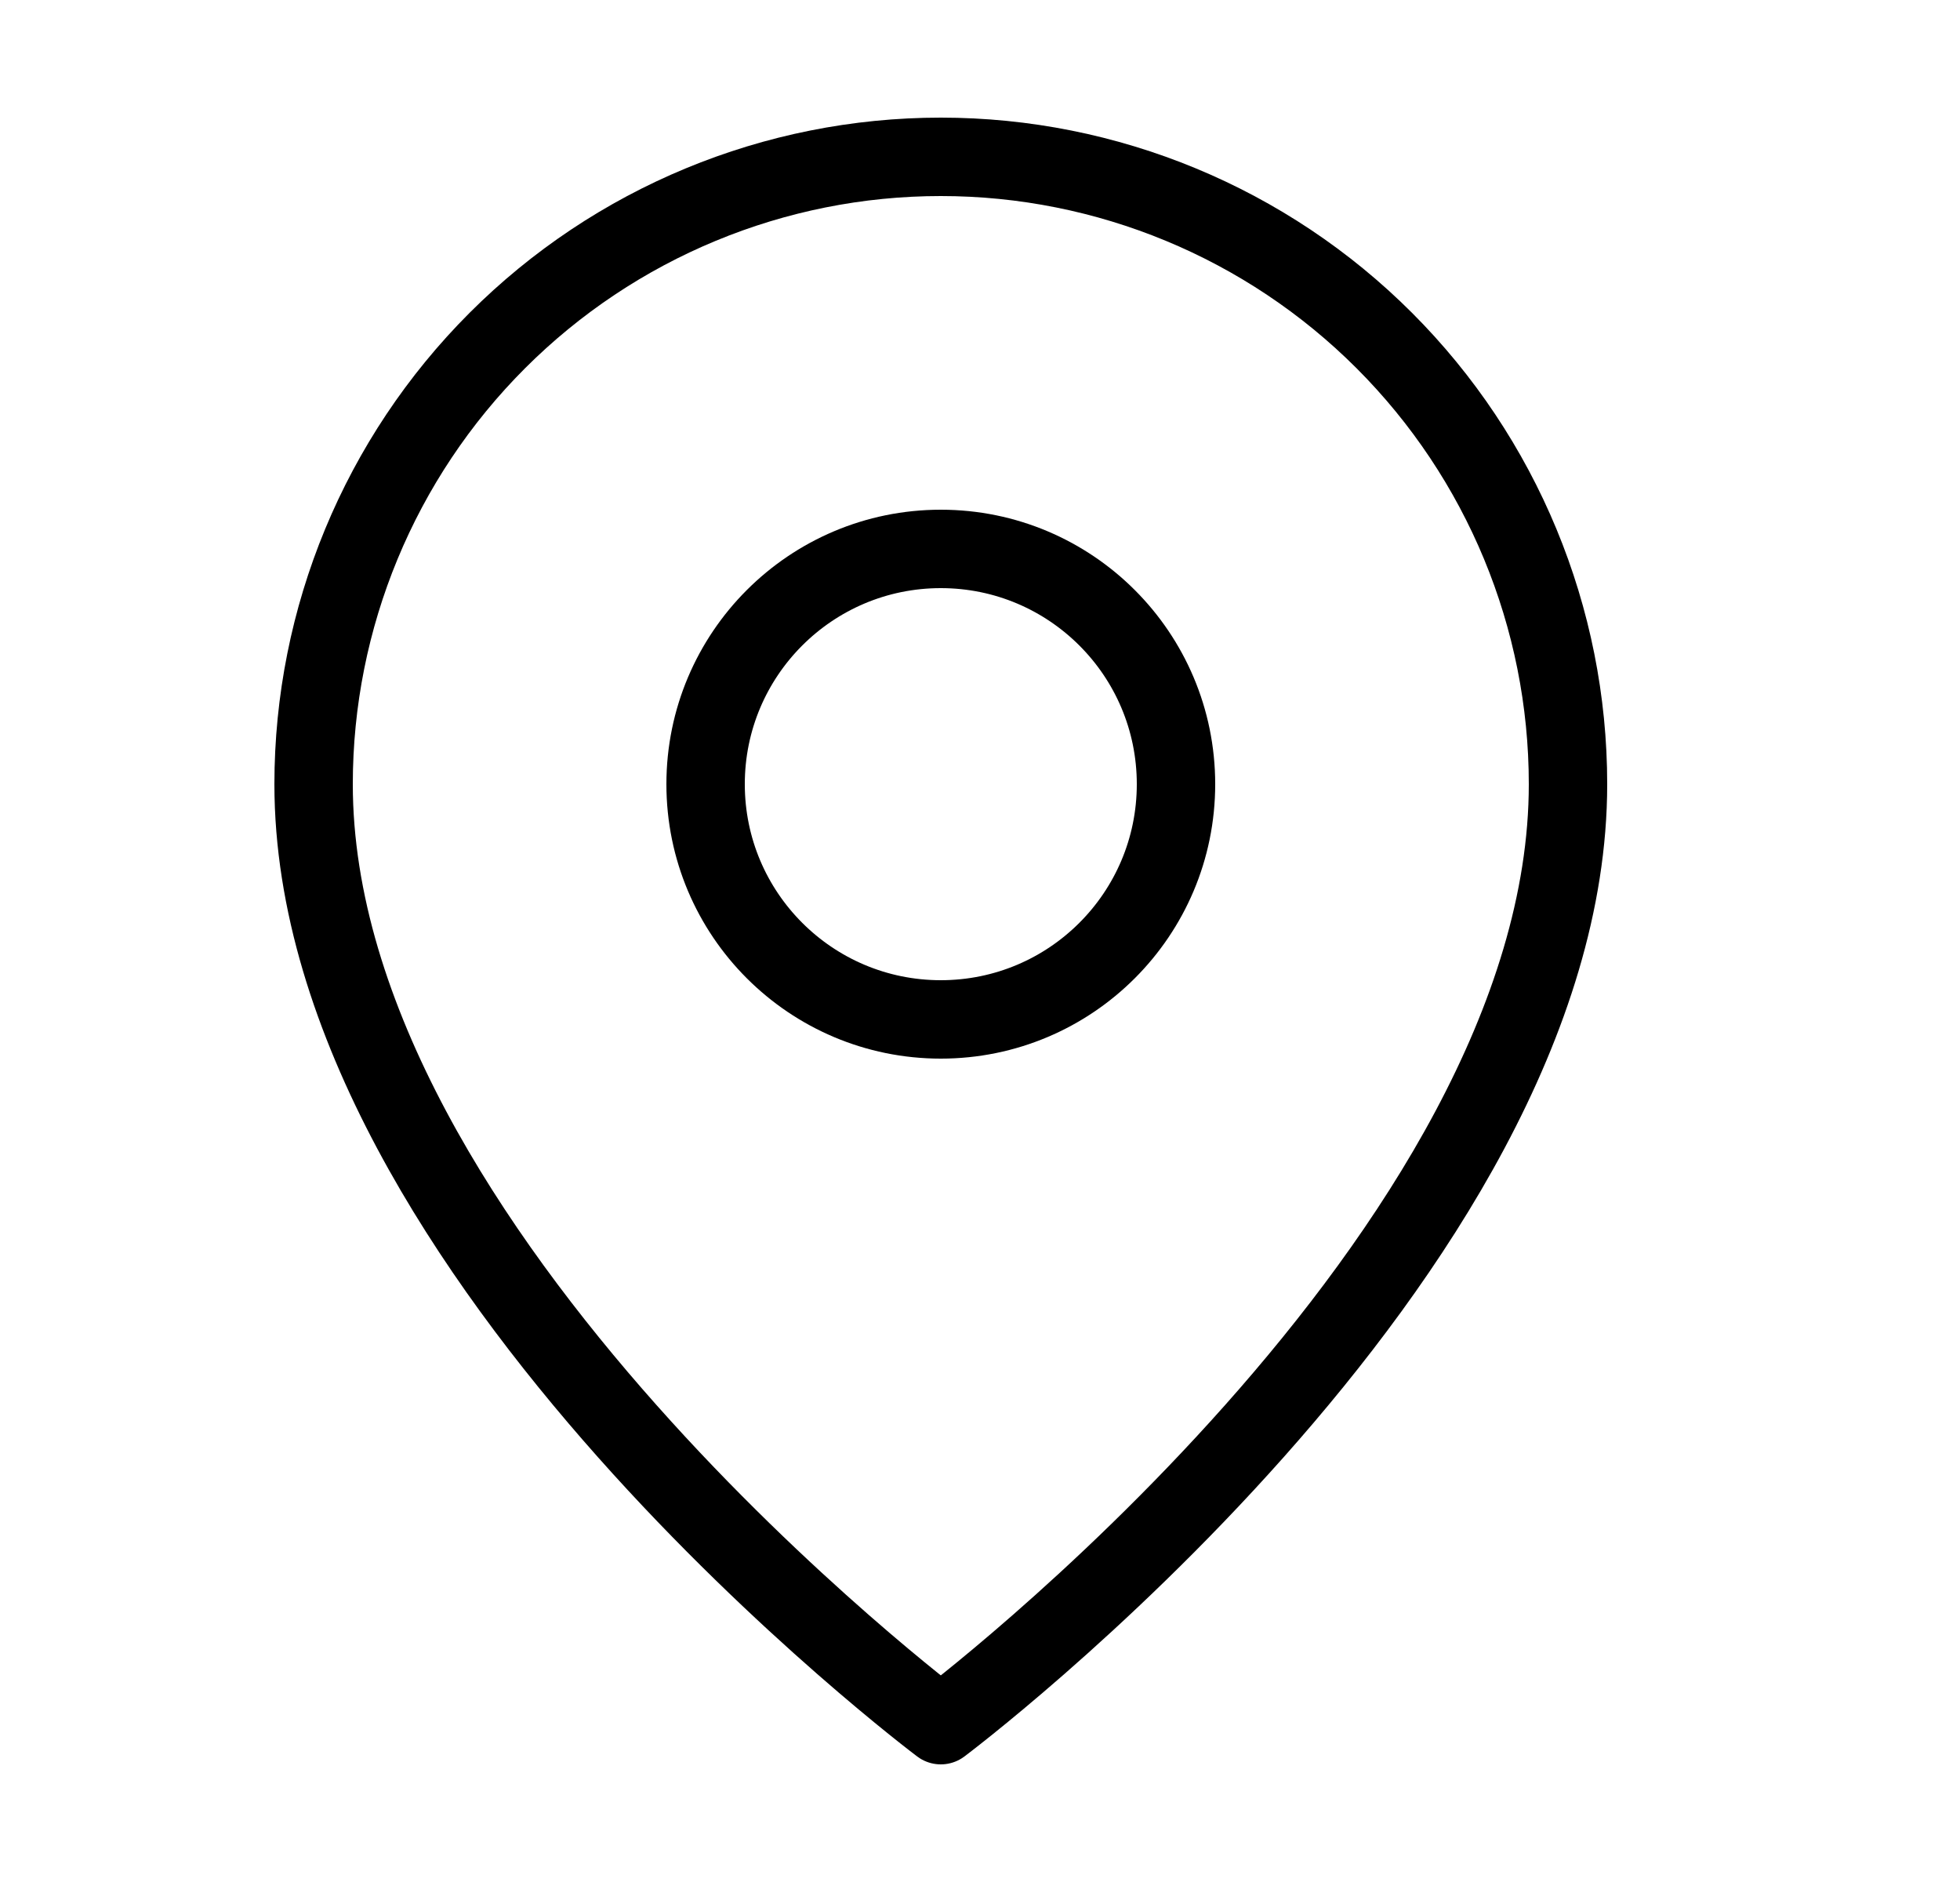
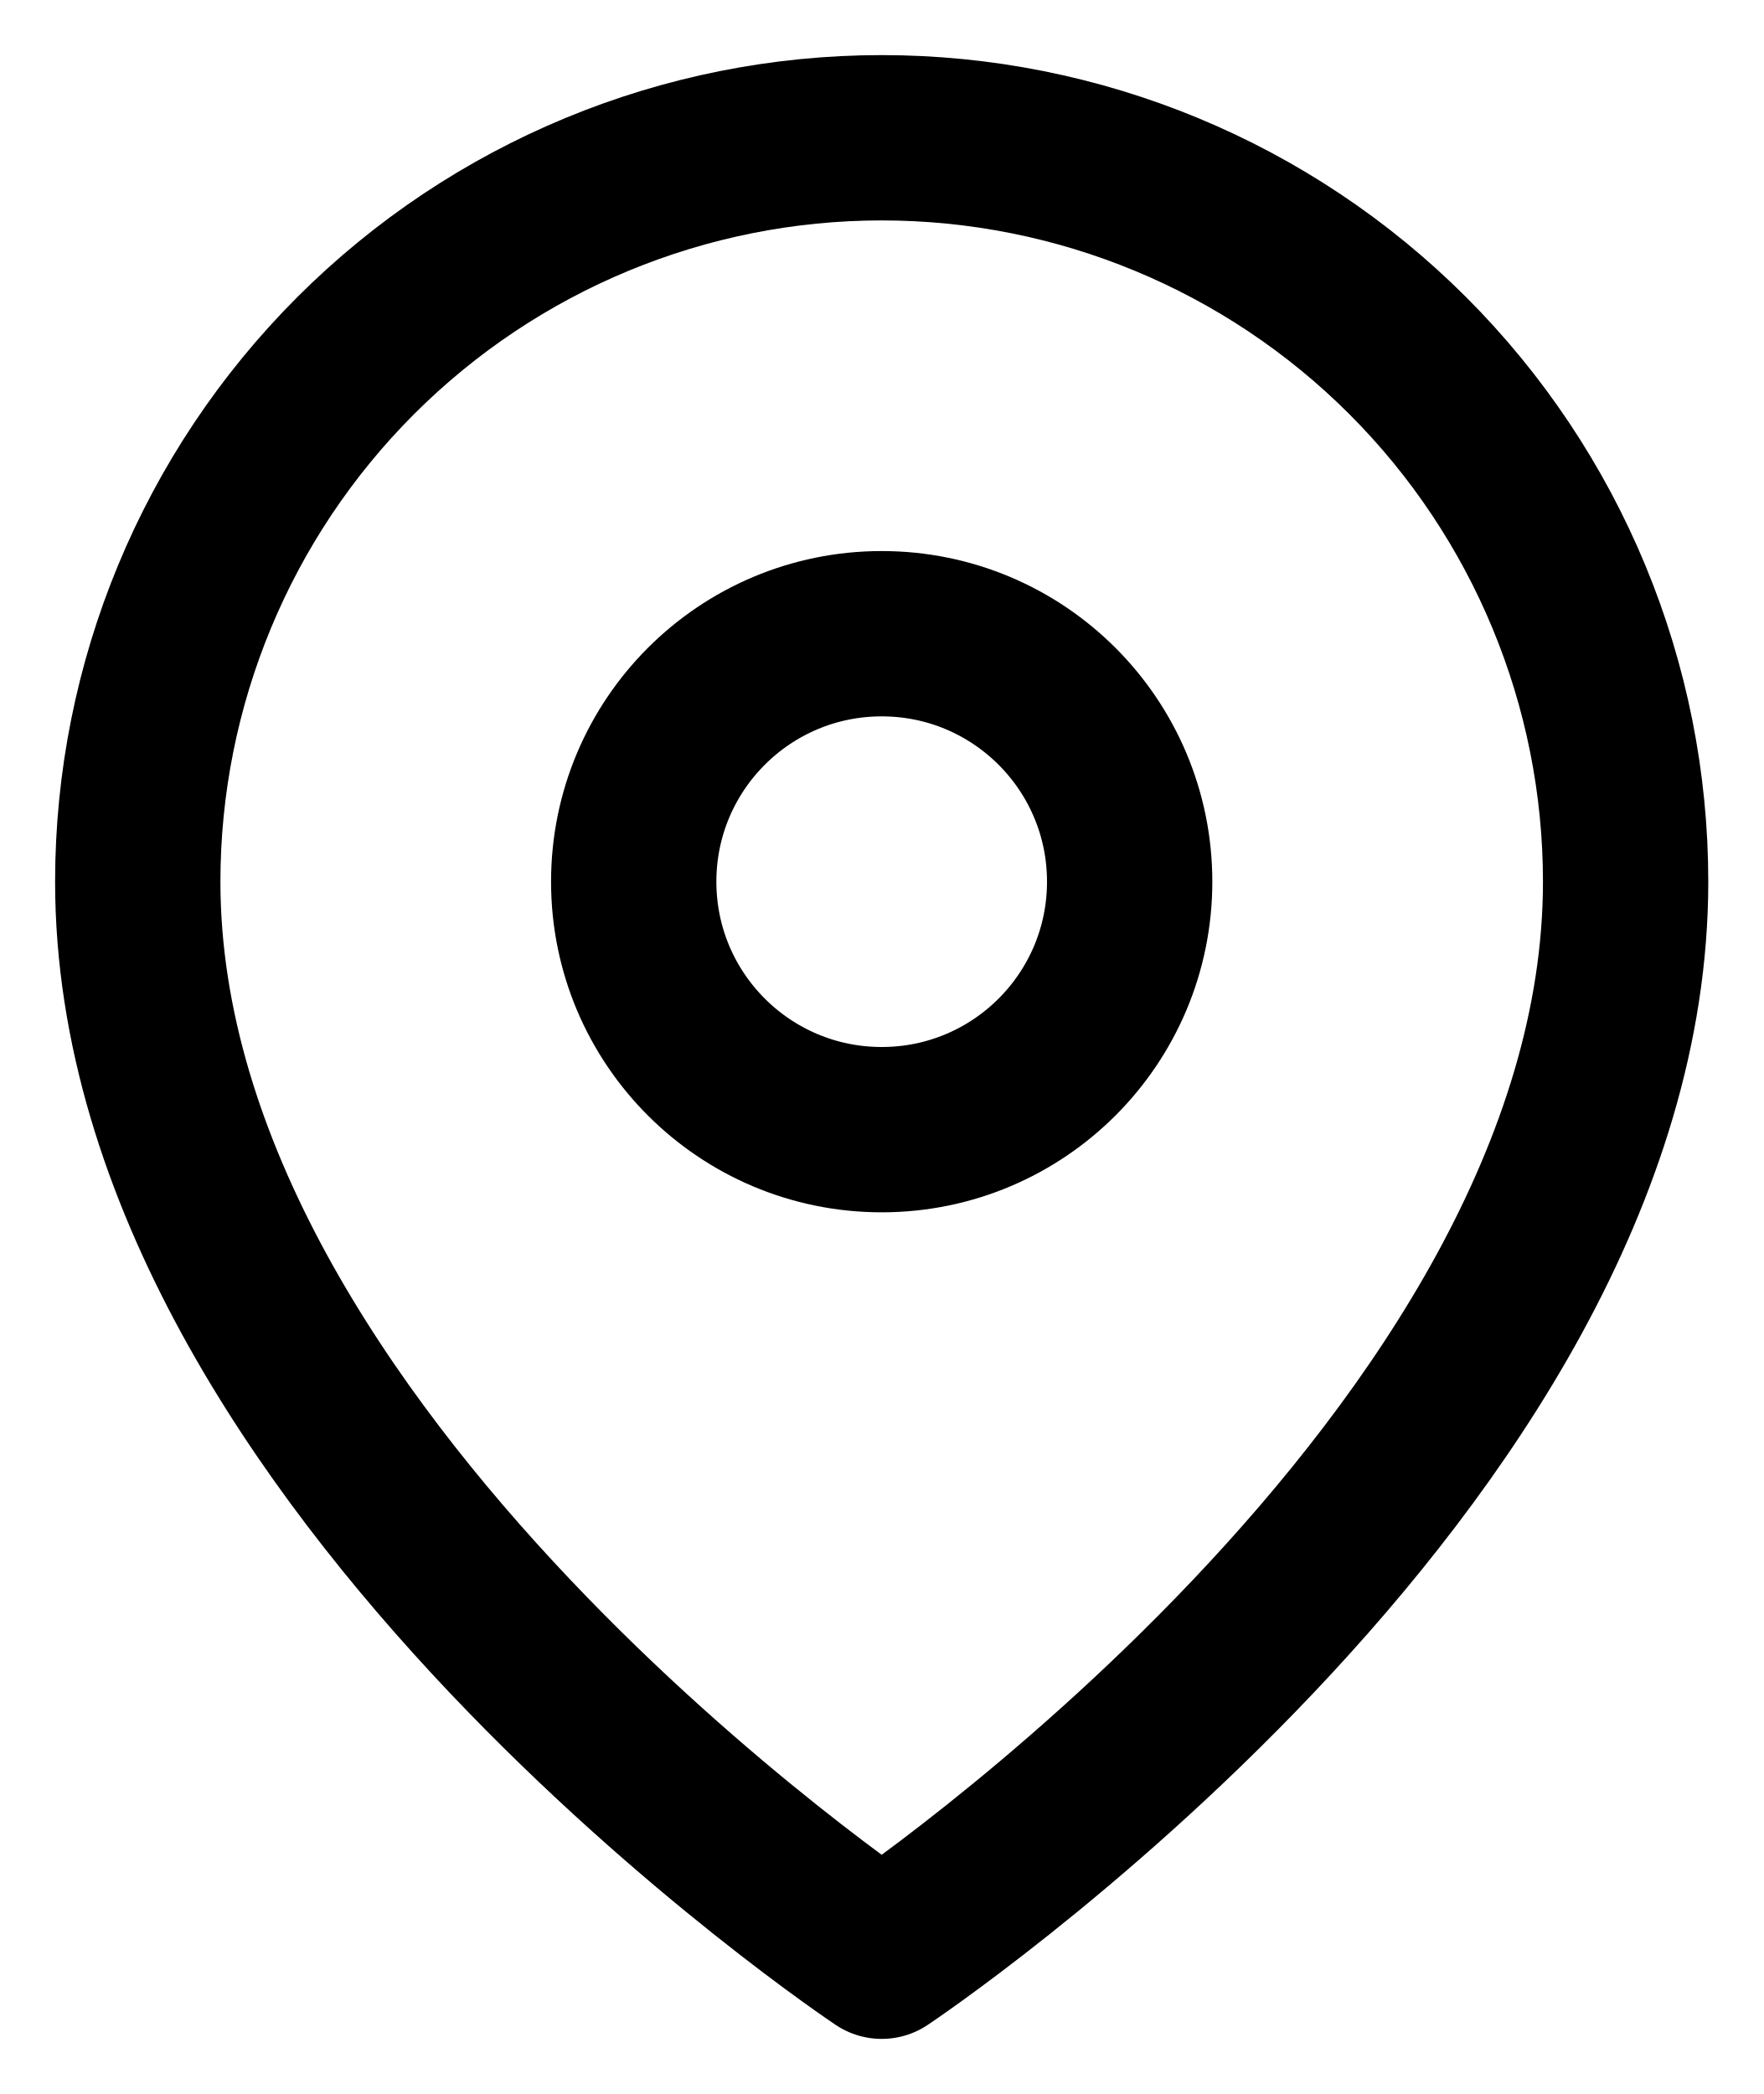
- <svg xmlns="http://www.w3.org/2000/svg" width="25" height="24" viewBox="0 0 25 24" fill="none">
-   <path d="M20 10C20 16 12 22 12 22C12 22 4 16 4 10C4 7.878 4.843 5.843 6.343 4.343C7.843 2.843 9.878 2 12 2C14.122 2 16.157 2.843 17.657 4.343C19.157 5.843 20 7.878 20 10Z" stroke="currentColor" stroke-linecap="round" stroke-linejoin="round" />
-   <path d="M12 13C13.657 13 15 11.657 15 10C15 8.343 13.657 7 12 7C10.343 7 9 8.343 9 10C9 11.657 10.343 13 12 13Z" stroke="currentColor" stroke-linecap="round" stroke-linejoin="round" />
+ <svg xmlns="http://www.w3.org/2000/svg" width="16" height="19" viewBox="0 0 16 19" fill="none">
+   <path d="M14.75 8C14.75 13.25 8 17.75 8 17.75C8 17.75 1.25 13.25 1.25 8C1.25 6.21 1.961 4.493 3.227 3.227C4.493 1.961 6.21 1.25 8 1.25C9.79 1.25 11.507 1.961 12.773 3.227C14.039 4.493 14.75 6.21 14.75 8Z" stroke="currentColor" stroke-width="1.5" stroke-linecap="round" stroke-linejoin="round" />
+   <path d="M8 10.25C9.243 10.25 10.25 9.243 10.25 8C10.25 6.757 9.243 5.75 8 5.75C6.757 5.75 5.75 6.757 5.75 8C5.75 9.243 6.757 10.25 8 10.25Z" stroke="currentColor" stroke-width="1.5" stroke-linecap="round" stroke-linejoin="round" />
</svg>
